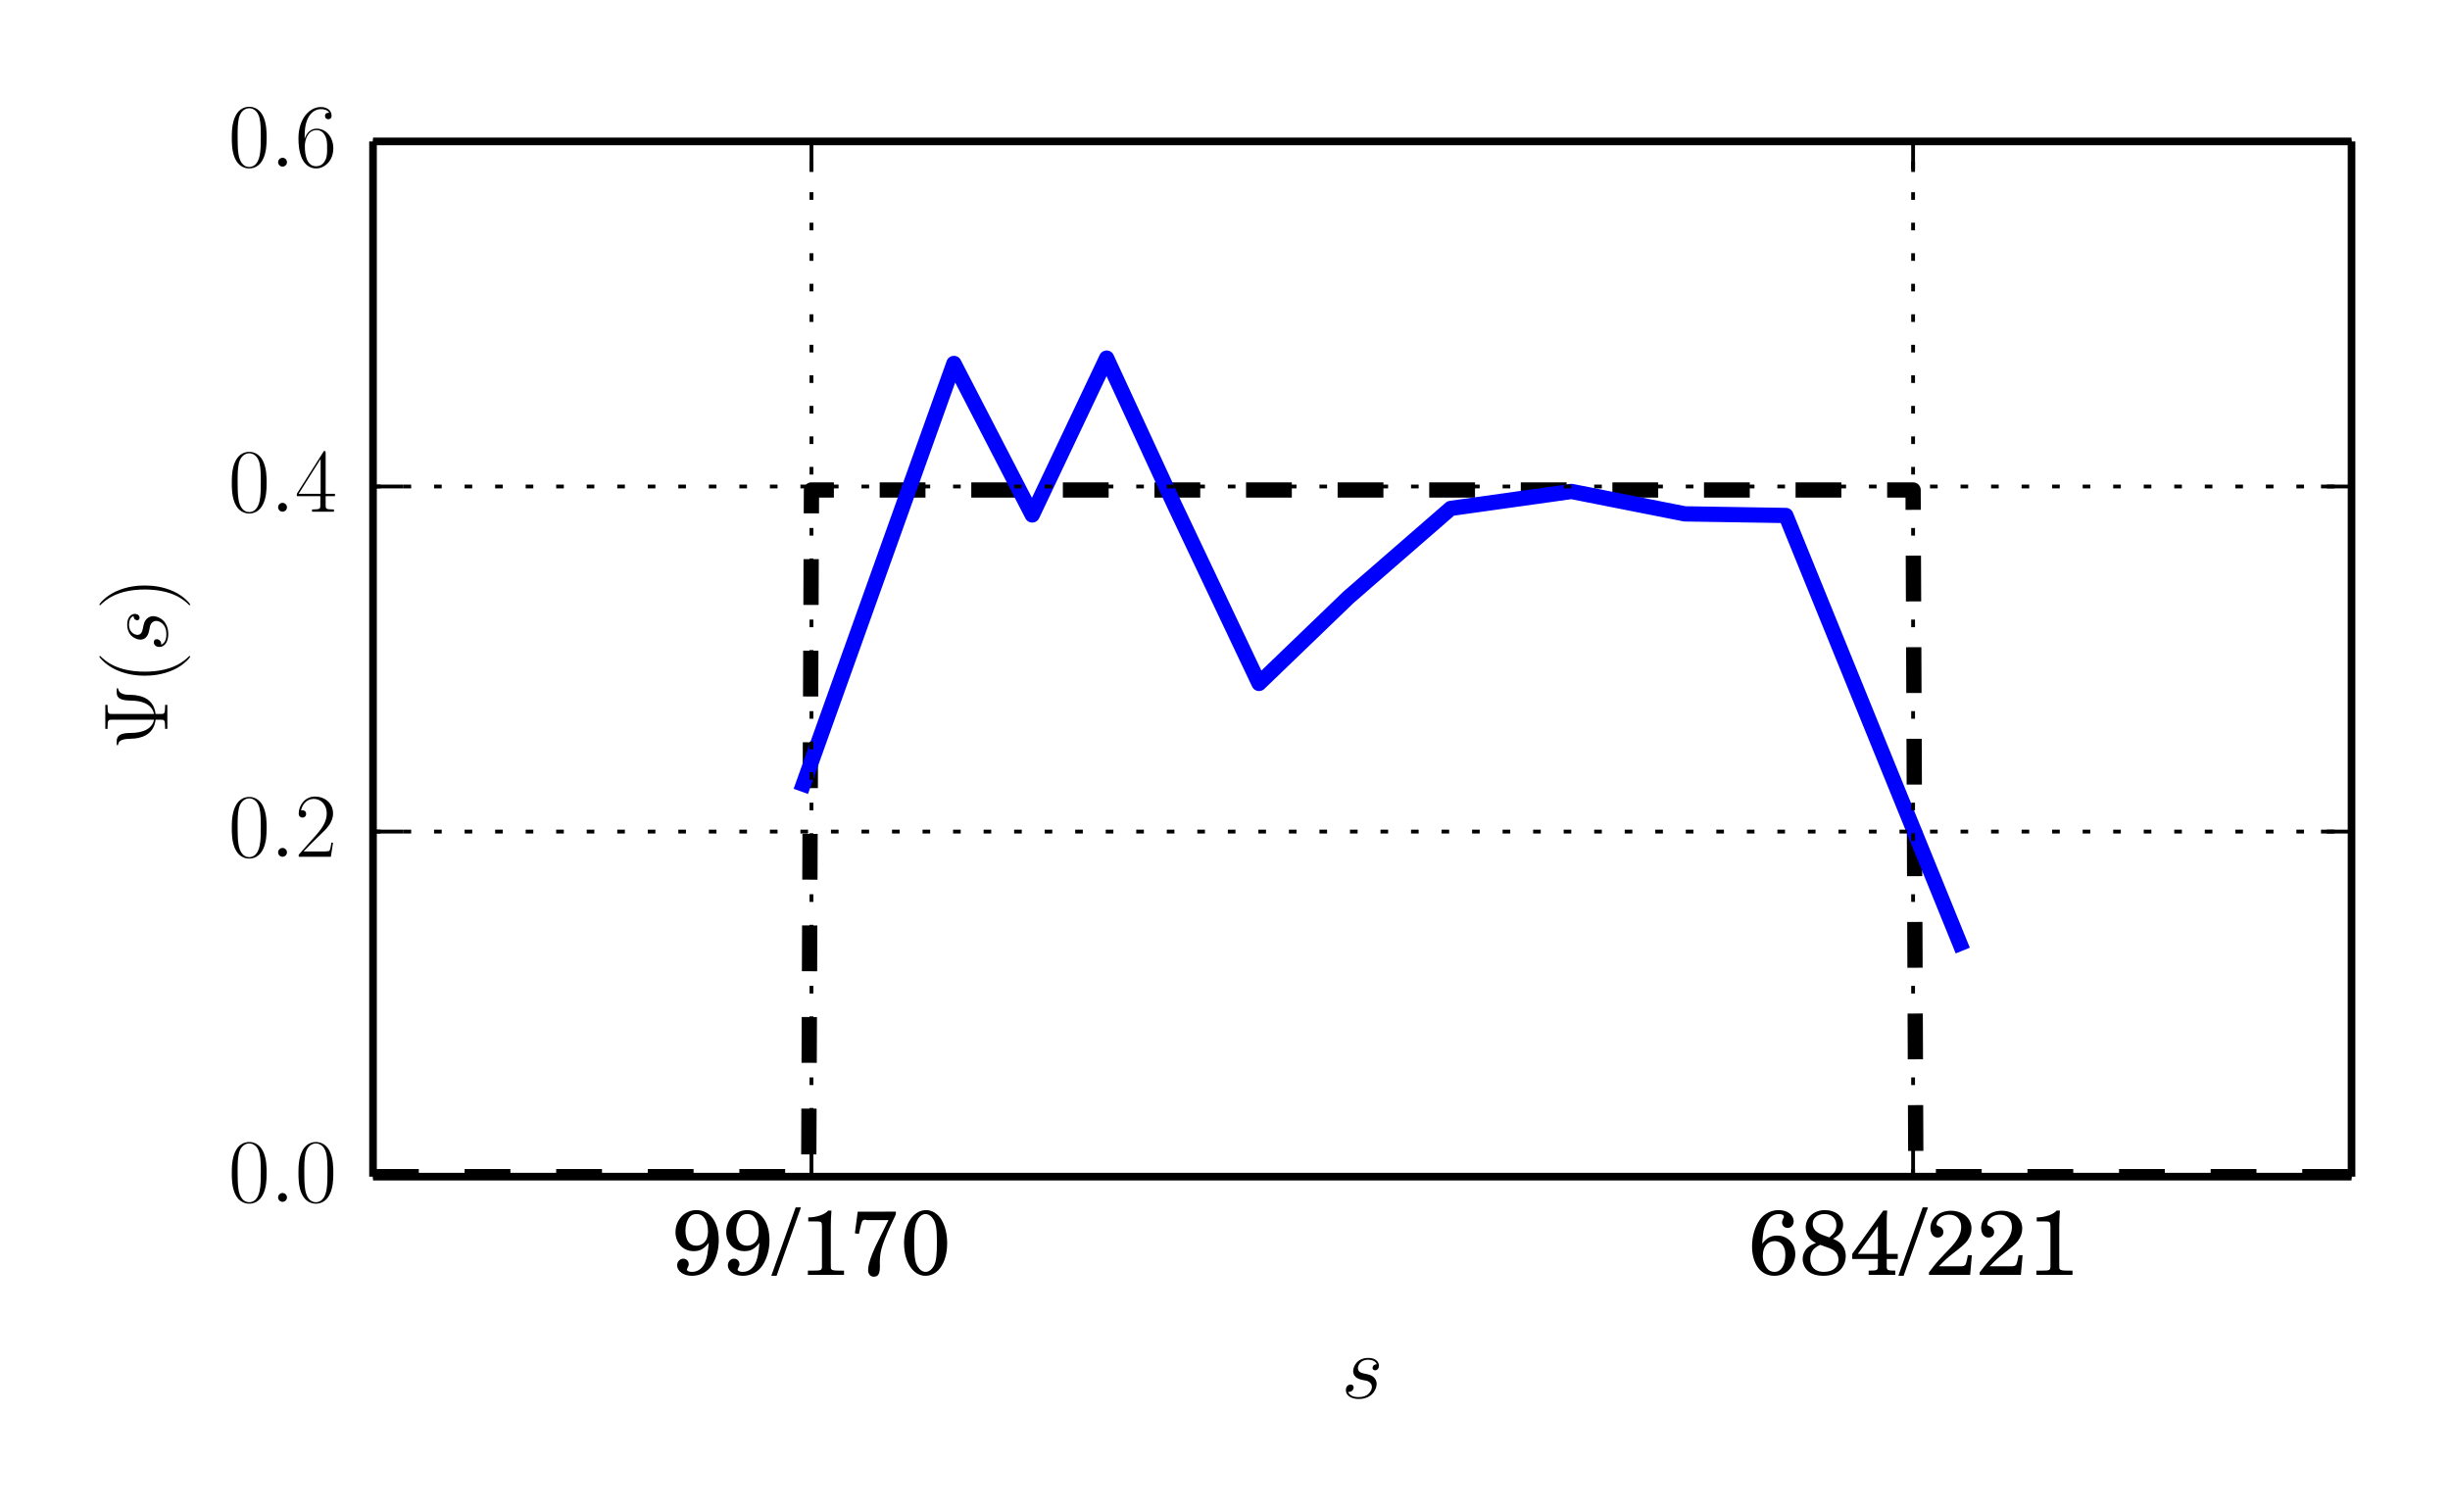
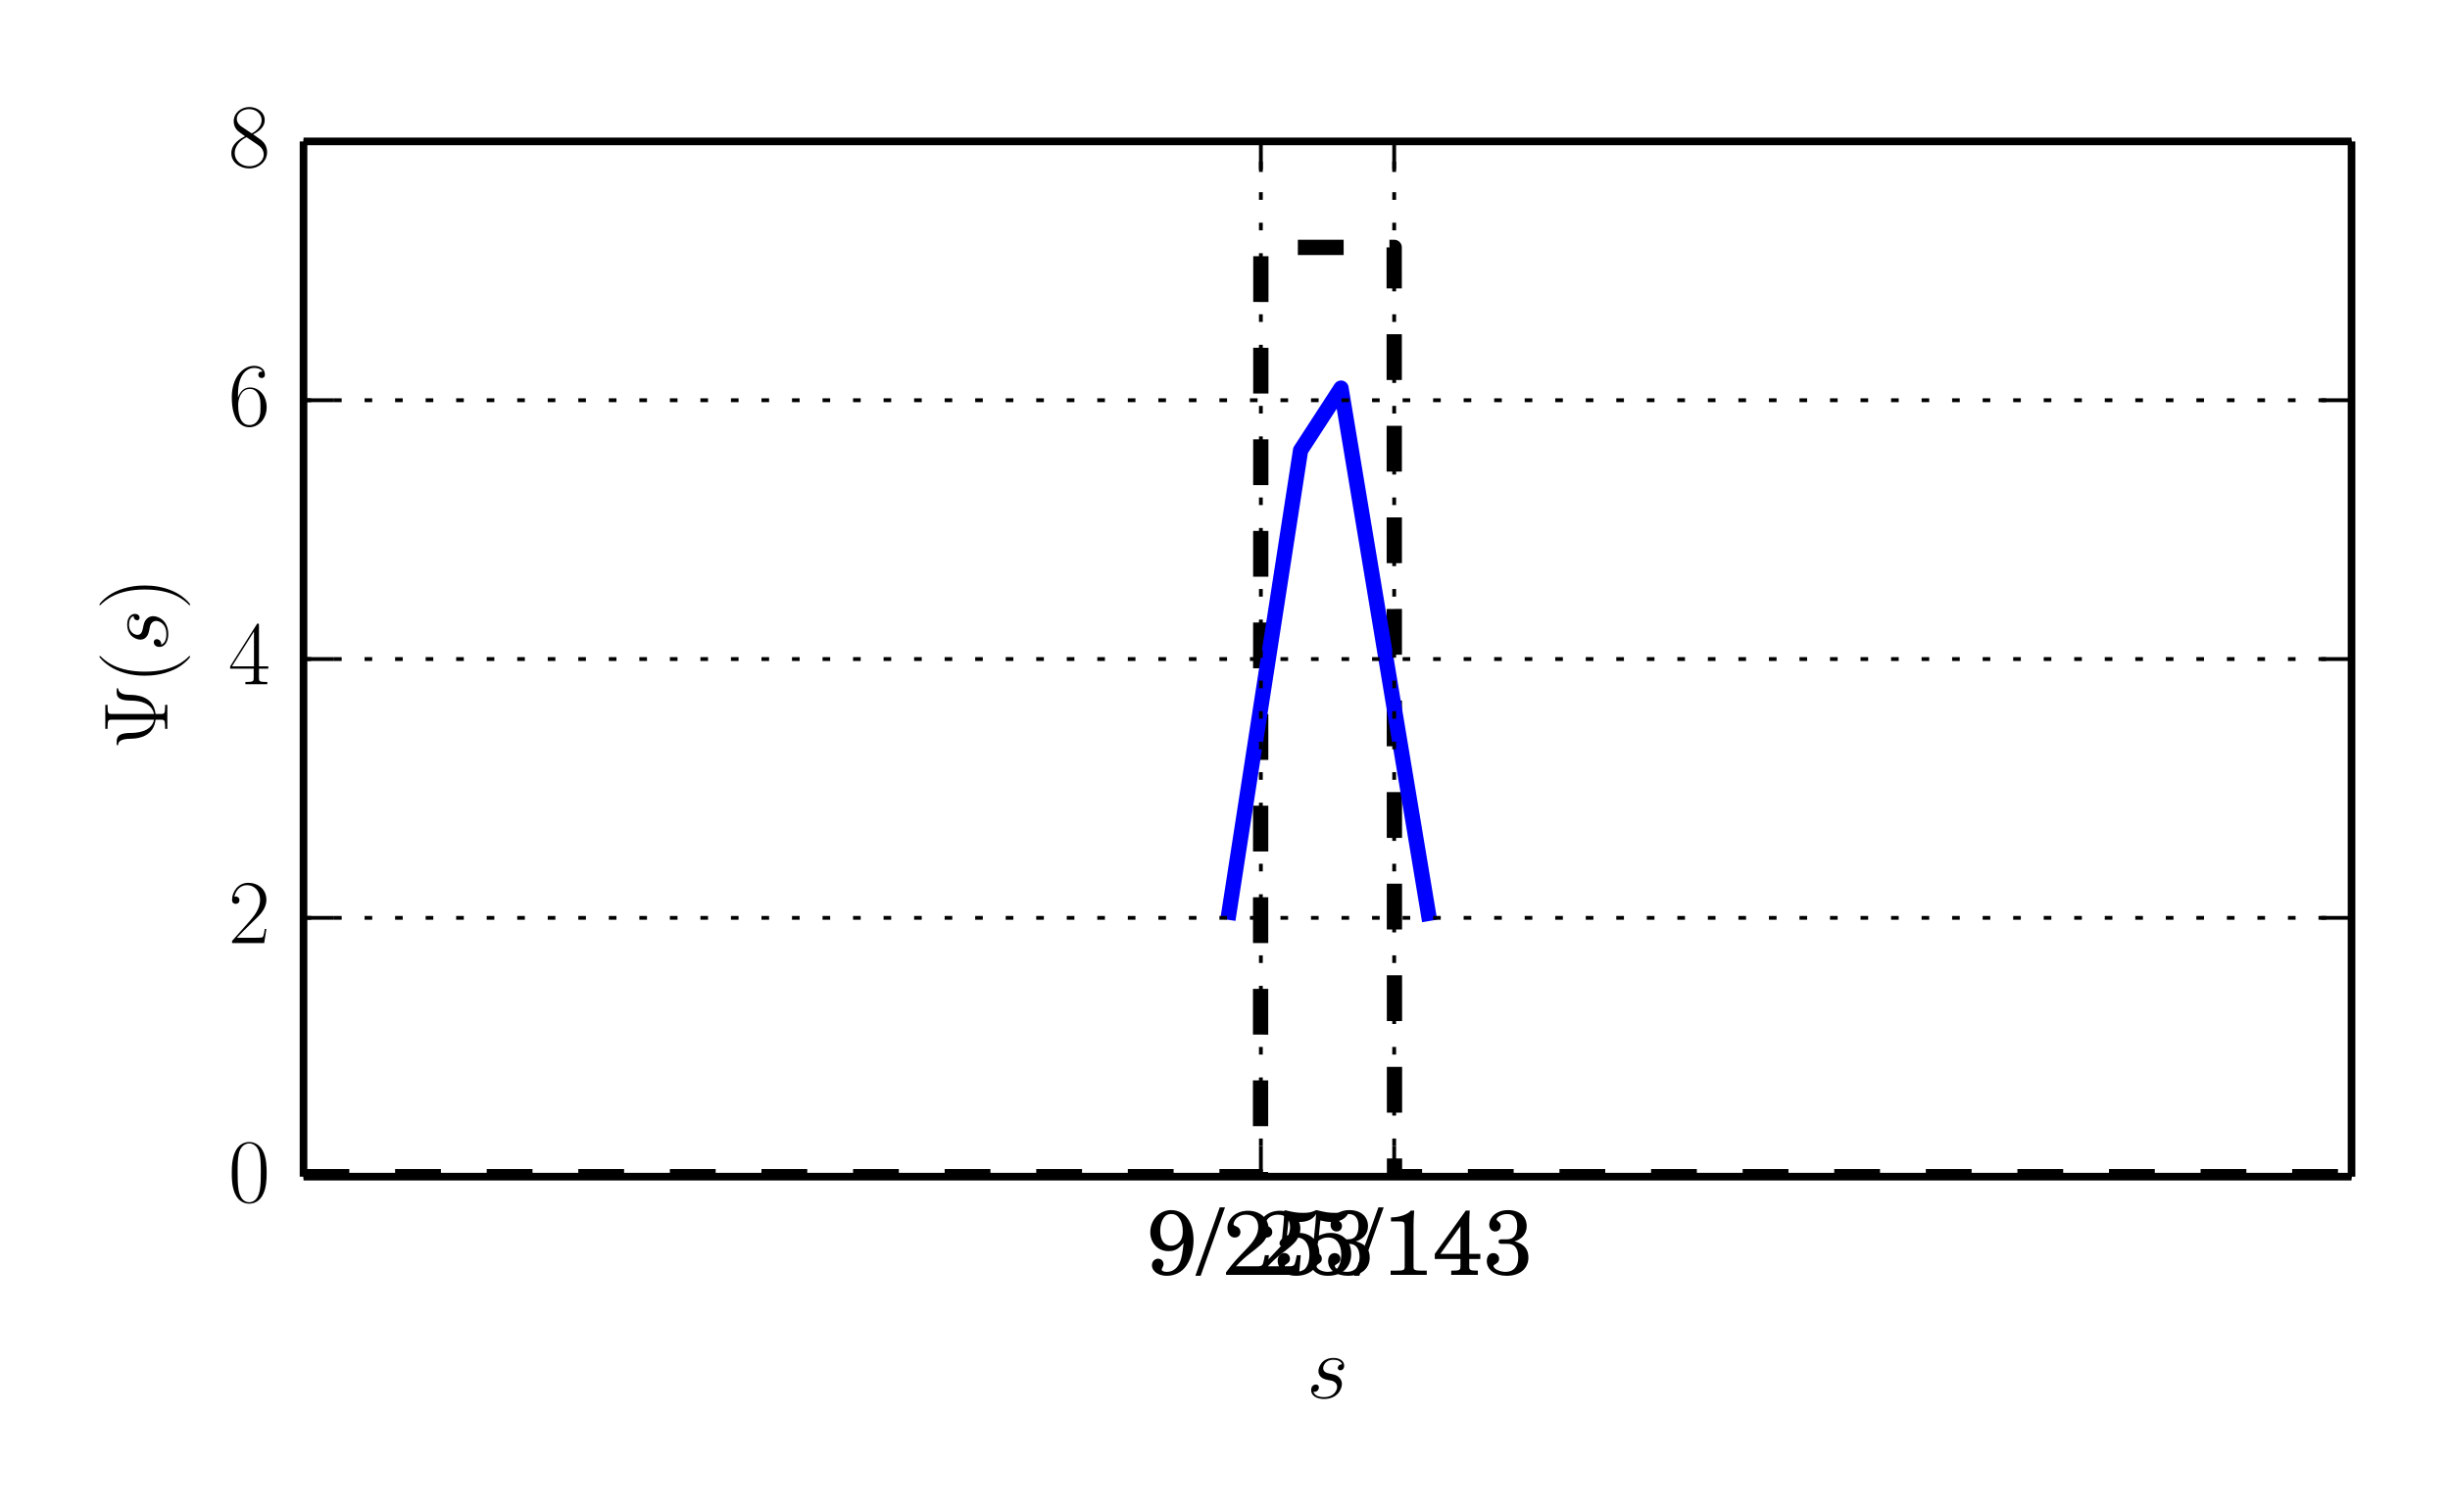
<svg xmlns="http://www.w3.org/2000/svg" xmlns:xlink="http://www.w3.org/1999/xlink" height="198pt" version="1.1" viewBox="0 0 321 198" width="321pt">
  <defs>
    <style type="text/css">
*{stroke-linecap:butt;stroke-linejoin:round;}
  </style>
  </defs>
  <g id="figure_1">
    <g id="patch_1">
      <path d=" M0 198.425 L321.059 198.425 L321.059 0 L0 0 z " style="fill:#ffffff;" />
    </g>
    <g id="axes_1">
      <g id="patch_2">
-         <path d=" M48.873 154.181 L308.099 154.181 L308.099 18.531 L48.873 18.531 z " style="fill:#ffffff;" />
+         <path d=" M39.768 154.181 L308.099 154.181 L308.099 18.531 L39.768 18.531 z " style="fill:#ffffff;" />
      </g>
      <g id="line2d_1">
-         <path clip-path="url(#pd687899212)" d=" M48.873 154.181 L105.956 154.181 L106.317 64.204 L113.914 64.204 L121.51 64.204 L129.107 64.204 L136.704 64.204 L144.3 64.204 L151.897 64.204 L159.494 64.204 L167.091 64.204 L174.687 64.204 L182.284 64.204 L189.881 64.204 L197.478 64.204 L205.074 64.204 L212.671 64.204 L220.268 64.204 L227.865 64.204 L235.461 64.204 L243.058 64.204 L250.655 64.204 L251.016 154.181 L308.099 154.181" style="fill:none;stroke:#000000;stroke-dasharray:6,6;stroke-dashoffset:0.0;stroke-width:2.0;" />
+         <path clip-path="url(#p43ea8d3ba0)" d=" M39.768 154.181 L165.156 154.181 L165.2 32.414 L166.119 32.414 L167.039 32.414 L167.958 32.414 L168.877 32.414 L169.797 32.414 L170.716 32.414 L171.635 32.414 L172.554 32.414 L173.474 32.414 L174.393 32.414 L175.312 32.414 L176.232 32.414 L177.151 32.414 L178.07 32.414 L178.99 32.414 L179.909 32.414 L180.828 32.414 L181.747 32.414 L182.667 32.414 L182.71 154.181 L308.099 154.181" style="fill:none;stroke:#000000;stroke-dasharray:6,6;stroke-dashoffset:0.0;stroke-width:2.0;" />
      </g>
      <g id="line2d_2">
-         <path clip-path="url(#pd687899212)" d=" M105.259 102.755 L124.982 47.624 L135.244 67.475 L144.992 46.923 L153.84 66.087 L164.961 89.552 L176.679 78.265 L190.077 66.617 L205.897 64.398 L220.737 67.333 L233.986 67.545 L256.785 123.629" style="fill:none;stroke:#0000ff;stroke-linecap:square;stroke-width:2.0;" />
+         <path clip-path="url(#p43ea8d3ba0)" d=" M161.034 119.527 L170.4 59.012 L175.702 50.856 L187.144 119.687" style="fill:none;stroke:#0000ff;stroke-linecap:square;stroke-width:2.0;" />
      </g>
      <g id="matplotlib.axis_1">
        <g id="xtick_1">
          <g id="line2d_3">
-             <path clip-path="url(#pd687899212)" d=" M106.317 154.181 L106.317 18.531" style="fill:none;stroke:#000000;stroke-dasharray:1,3;stroke-dashoffset:0.0;stroke-width:0.5;" />
+             <path clip-path="url(#p43ea8d3ba0)" d=" M165.2 154.181 L165.2 18.531" style="fill:none;stroke:#000000;stroke-dasharray:1,3;stroke-dashoffset:0.0;stroke-width:0.5;" />
          </g>
          <g id="line2d_4">
            <defs>
              <path d=" M0 0 L0 -4" id="mc7db9fdffb" style="stroke:#000000;stroke-width:0.5;" />
            </defs>
            <g>
-               <use style="stroke:#000000;stroke-width:0.5;" x="106.317" xlink:href="#mc7db9fdffb" y="154.181" />
+               <use style="stroke:#000000;stroke-width:0.5;" x="165.2" xlink:href="#mc7db9fdffb" y="154.181" />
            </g>
          </g>
          <g id="line2d_5">
            <defs>
              <path d=" M0 0 L0 4" id="m5a7d422ac3" style="stroke:#000000;stroke-width:0.5;" />
            </defs>
            <g>
-               <use style="stroke:#000000;stroke-width:0.5;" x="106.317" xlink:href="#m5a7d422ac3" y="18.531" />
+               <use style="stroke:#000000;stroke-width:0.5;" x="165.2" xlink:href="#m5a7d422ac3" y="18.531" />
            </g>
          </g>
          <g id="text_1">
            <defs>
-               <path d=" M32.203 70.5 C28.797 66.234 19.594 63 10.406 63 L10.406 58.594 L19.203 58.594 C25 58.594 25.406 58.203 25.406 52.312 L25.406 12.281 L25.406 9.375 C25.406 5.188 24.5 4.688 16.5 4.688 L10 4.688 L10 0 L49.594 0 L49.594 4.688 L44.094 4.688 C38.797 4.688 36.594 5.094 35.797 6.094 C35.094 6.781 35.094 6.781 35.094 12.312 L35.094 53.672 C35.094 58.578 35.297 63.375 35.797 70.5 z " id="Century_Schoolbook_L_Roman-49" />
+               <path d=" M16.406 59.703 C21.797 58.406 24.594 58 28.5 58 C37 58 43.203 61 46.5 66.5 C47.594 68.406 48 69.297 48 70.094 C48 70.703 47.703 71 47.203 71 C46.906 71 46.406 70.891 45.906 70.594 C41 68.484 38.297 67.984 32.594 67.984 C26.203 67.984 22.5 68.484 12 71 C11.594 62.641 10.703 52 9.297 39.656 C7.203 37.469 6.5 36.172 6.5 34.578 C6.5 32.594 7.797 31.203 9.703 31.203 C12.203 31.203 13.797 33.328 14.203 37.359 C17.703 39.891 21 41 25 41 C33.906 41 39.297 34.031 39.297 22.5 C39.297 15.734 37.594 9.953 34.594 6.828 C32.594 4.703 28.5 3.297 24.406 3.297 C18.406 3.297 12.203 6.438 12.203 9.562 C12.203 10.281 12.797 11.078 14 11.781 C17.094 13.719 18 15.031 18 17.75 C18 21.297 15.297 24.016 11.703 24.016 C7.703 24.016 4.5 20.281 4.5 15.547 C4.5 10.5 7.406 5.453 11.906 2.328 C15.297 0.109 19.406 -1 24.594 -1 C40.297 -1 50.203 8.281 50.203 23.109 C50.203 36.828 41.094 46 27.594 46 C23.406 46 20.203 45.297 14.703 43 z " id="Century_Schoolbook_L_Roman-53" />
+               <path d=" M50.5 21.562 L46.094 21.562 L45.094 16.469 C43.797 10.078 43 9.375 36.797 9.375 L14.406 9.375 C21.297 16.562 23.594 18.656 30 23.656 C39.094 30.656 43 34.156 45.297 37.141 C48.5 41.531 50.094 46.031 50.094 50.812 C50.094 62.109 40.594 70.297 27.594 70.297 C14.906 70.297 5.094 62.109 5.094 51.516 C5.094 45.234 8.297 40.938 13.094 40.938 C16.797 40.938 19.297 43.438 19.297 47.031 C19.297 49.516 17.906 51.812 15.703 52.719 C12 54.328 11.797 54.422 11.797 55.719 C11.797 57.219 12.797 59.516 14.203 61.219 C16.703 64.203 20.906 66 25.594 66 C33.797 66 38.797 60.906 38.797 52.531 C38.797 45.125 35.297 38.438 27 29.656 L21.094 23.469 C17.594 19.781 15 16.969 13.297 15.078 C9.703 10.875 7.906 8.578 3.5 2.797 L3.5 0 L48.594 0 z " id="Century_Schoolbook_L_Roman-50" />
+               <path d=" M34.594 36.812 C36 37.312 36.203 37.312 36.906 37.609 C43.906 40.562 47.906 46.266 47.906 53.484 C47.906 64.062 39.906 71 27.5 71 C15.797 71 6.906 63.969 6.906 54.719 C6.906 50.547 9.703 47.594 13.5 47.594 C17 47.594 19.406 50.047 19.406 53.719 C19.406 55.875 18.594 57.297 16.297 58.938 C15.297 59.641 15 60.156 15 60.781 C15 63.641 20.906 66.703 26.5 66.703 C33.703 66.703 37.5 62.125 37.5 53.469 C37.5 43.984 33.703 39 26.5 39 C25.594 39 24 39 22.5 39 C21.703 39 20.906 39 20.297 39 C18.203 39 17.094 38.125 17.094 36.406 C17.094 34.781 18.203 34.016 20.203 34.016 C20.5 34.016 21.297 34.016 22.594 34.016 C26.406 34.016 26.5 34.016 27.297 34.016 C34.703 34.016 38.703 28.828 38.703 19.141 C38.703 9.062 33.594 3.297 24.703 3.297 C18.406 3.297 11.594 6.641 11.594 9.688 C11.594 10.594 11.797 10.766 13.797 11.875 C16.594 13.531 17.703 15.219 17.703 17.656 C17.703 21.203 15 23.875 11.297 23.875 C7.094 23.875 4.203 20.328 4.203 15.188 C4.203 5.609 13.094 -1 25.906 -1 C40.297 -1 49.797 6.891 49.797 19.047 C49.797 28.312 44.906 33.938 34.594 36.812" id="Century_Schoolbook_L_Roman-51" />
              <path d=" M40.406 35.125 C39.094 23.062 38.594 20.062 36.797 14.969 C34.203 7.594 28.703 3.297 22 3.297 C18.703 3.297 16.406 4.297 16.406 5.797 C16.406 6.188 16.594 6.688 17 7.484 C18.203 9.875 18.406 10.484 18.406 11.859 C18.406 15.156 15.797 17.75 12.5 17.75 C8.703 17.75 5.703 14.562 5.703 10.562 C5.703 4 12.703 -1 21.906 -1 C31 -1 38.797 3.109 43.703 10.516 C48.594 17.922 51.297 27.641 51.297 37.953 C51.297 58.078 41.703 71 26.797 71 C14 71 3.906 60.359 3.906 46.797 C3.906 34.844 12.297 26.016 23.703 26.016 C30.797 26.016 35 28.328 40.406 35.125 M27.203 66.703 C34.594 66.703 39.5 59.25 39.5 48 C39.5 43.875 38.703 40.156 37.203 37.844 C34.906 34.219 31 32 26.703 32 C19.094 32 14.797 37.938 14.797 48.594 C14.797 53.422 15.906 58.156 17.797 61.172 C20.094 65.094 22.797 66.703 27.203 66.703" id="Century_Schoolbook_L_Roman-57" />
              <path d=" M24.406 74 L-2.297 -1 L3.5 -1 L30.203 74 z " id="Century_Schoolbook_L_Roman-47" />
-               <path d=" M5.906 45.594 L10.297 44.906 L12.094 52.812 C13.594 59.406 14.297 60.391 17.203 60.391 C17.703 60.391 18.594 60.391 19.406 60 C25.203 60 32.406 60 36.5 60 C37.906 60 40 60 42.703 60 L35.906 46.25 C28.406 31.297 27.594 29.609 25.094 23.484 C22.094 15.953 20.406 9.641 20.406 5.422 C20.406 0.906 22.797 -2 26.703 -2 C31.5 -2 33.406 1.281 33.297 9.891 C32.797 24.188 34.703 31.297 45.297 54.688 C46.797 57.891 48.297 60.984 49.797 64.094 C49.906 64.281 50.203 65.188 50.797 66.484 L50.797 69.375 C44.594 69.281 41.297 69.281 35.203 69.281 C26.703 69.281 19.906 69.281 9 69.281 z " id="Century_Schoolbook_L_Roman-55" />
-               <path d=" M28.406 71 C14.406 71 4.203 55.688 4.203 34.75 C4.203 14.125 14.094 -1 27.594 -1 C41.594 -1 51.406 13.625 51.406 34.438 C51.406 45.062 49.203 53.875 45 60.781 C41.094 67.094 34.703 71 28.406 71 M27.703 66.703 C31 66.703 34.203 64.5 36.594 60.5 C39.297 55.875 40.203 49.969 40.203 36.25 C40.203 22.219 39.5 15.625 37.5 11.203 C35.203 6.297 31.594 3.297 27.797 3.297 C24.5 3.297 21.297 5.5 18.906 9.5 C16.094 14.219 15.297 20.531 15.297 36.859 C15.297 48.484 16 54.375 18 58.688 C20.297 63.797 23.906 66.703 27.703 66.703" id="Century_Schoolbook_L_Roman-48" />
-             </defs>
-             <g transform="translate(88.03764 167.0517)scale(0.12 -0.12)">
+             </defs>
+             <g transform="translate(150.2444 167.0517)scale(0.12 -0.12)">
              <use transform="scale(0.996264)" xlink:href="#Century_Schoolbook_L_Roman-57" />
-               <use transform="translate(55.39168 0.0)scale(0.996264)" xlink:href="#Century_Schoolbook_L_Roman-57" />
+               <use transform="translate(55.39168 0.0)scale(0.996264)" xlink:href="#Century_Schoolbook_L_Roman-47" />
+               <use transform="translate(83.08685 0.0)scale(0.996264)" xlink:href="#Century_Schoolbook_L_Roman-50" />
+               <use transform="translate(138.4785 0.0)scale(0.996264)" xlink:href="#Century_Schoolbook_L_Roman-53" />
+               <use transform="translate(193.8702 0.0)scale(0.996264)" xlink:href="#Century_Schoolbook_L_Roman-51" />
+             </g>
+           </g>
+         </g>
+         <g id="xtick_2">
+           <g id="line2d_6">
+             <path clip-path="url(#p43ea8d3ba0)" d=" M182.667 154.181 L182.667 18.531" style="fill:none;stroke:#000000;stroke-dasharray:1,3;stroke-dashoffset:0.0;stroke-width:0.5;" />
+           </g>
+           <g id="line2d_7">
+             <g>
+               <use style="stroke:#000000;stroke-width:0.5;" x="182.667" xlink:href="#mc7db9fdffb" y="154.181" />
+             </g>
+           </g>
+           <g id="line2d_8">
+             <g>
+               <use style="stroke:#000000;stroke-width:0.5;" x="182.667" xlink:href="#m5a7d422ac3" y="18.531" />
+             </g>
+           </g>
+           <g id="text_2">
+             <defs>
+               <path d=" M36.797 70.5 L2.797 23 L2.797 17.406 L30.906 17.406 L30.906 12.25 L30.906 9.359 C30.906 5.188 30 4.688 21.906 4.688 L20.797 4.688 L20.797 0 L50 0 L50 4.688 L49.594 4.688 C41.5 4.688 40.594 5.188 40.594 9.359 L40.594 12.25 L40.594 17.406 L52.703 17.406 L52.703 23 L40.594 23 L40.594 50.406 C40.594 62.969 40.594 62.969 41.094 70.5 z  M30.906 23 L8.906 23 L30.906 53.422 z " id="Century_Schoolbook_L_Roman-52" />
+               <path d=" M32.203 70.5 C28.797 66.234 19.594 63 10.406 63 L10.406 58.594 L19.203 58.594 C25 58.594 25.406 58.203 25.406 52.312 L25.406 12.281 L25.406 9.375 C25.406 5.188 24.5 4.688 16.5 4.688 L10 4.688 L10 0 L49.594 0 L49.594 4.688 L44.094 4.688 C38.797 4.688 36.594 5.094 35.797 6.094 C35.094 6.781 35.094 6.781 35.094 12.312 L35.094 53.672 C35.094 58.578 35.297 63.375 35.797 70.5 z " id="Century_Schoolbook_L_Roman-49" />
+             </defs>
+             <g transform="translate(164.3876 167.0517)scale(0.12 -0.12)">
+               <use transform="scale(0.996264)" xlink:href="#Century_Schoolbook_L_Roman-50" />
+               <use transform="translate(55.39168 0.0)scale(0.996264)" xlink:href="#Century_Schoolbook_L_Roman-53" />
              <use transform="translate(110.7834 0.0)scale(0.996264)" xlink:href="#Century_Schoolbook_L_Roman-47" />
              <use transform="translate(138.4785 0.0)scale(0.996264)" xlink:href="#Century_Schoolbook_L_Roman-49" />
-               <use transform="translate(193.8702 0.0)scale(0.996264)" xlink:href="#Century_Schoolbook_L_Roman-55" />
-               <use transform="translate(249.2619 0.0)scale(0.996264)" xlink:href="#Century_Schoolbook_L_Roman-48" />
-             </g>
-           </g>
-         </g>
-         <g id="xtick_2">
-           <g id="line2d_6">
-             <path clip-path="url(#pd687899212)" d=" M250.655 154.181 L250.655 18.531" style="fill:none;stroke:#000000;stroke-dasharray:1,3;stroke-dashoffset:0.0;stroke-width:0.5;" />
-           </g>
-           <g id="line2d_7">
-             <g>
-               <use style="stroke:#000000;stroke-width:0.5;" x="250.655" xlink:href="#mc7db9fdffb" y="154.181" />
-             </g>
-           </g>
-           <g id="line2d_8">
-             <g>
-               <use style="stroke:#000000;stroke-width:0.5;" x="250.655" xlink:href="#m5a7d422ac3" y="18.531" />
-             </g>
-           </g>
-           <g id="text_2">
-             <defs>
-               <path d=" M15.297 34.141 C16.297 46.812 16.797 50.172 19 55.344 C21.906 62.547 27.203 66.703 33.5 66.703 C37 66.703 39.094 65.578 39.094 63.75 C39.094 63.328 39 63.016 38.594 62.297 C37.594 60.359 37.094 58.938 37.094 57.5 C37.094 54.031 39.703 51.469 43.203 51.469 C47 51.469 49.797 54.531 49.797 58.797 C49.797 65.812 42.797 71 33.406 71 C25.203 71 17.5 67.094 12.703 60.391 C7.297 52.672 4.203 42.266 4.203 31.344 C4.203 11.828 13.797 -1 28.594 -1 C35.094 -1 40.5 1.188 44.703 5.547 C49 9.906 51.594 16.438 51.594 22.688 C51.594 34.375 43.094 43.094 31.797 43.094 C25 43.094 20 40.406 15.297 34.141 M29.094 37 C36.297 37 40.703 31.375 40.703 21.969 C40.703 10.609 36.094 3.297 28.797 3.297 C24.297 3.297 20.797 5.766 18.406 10.516 C16.797 13.578 16 16.938 16 20.594 C16 30.781 21 37 29.094 37" id="Century_Schoolbook_L_Roman-54" />
-               <path d=" M37.406 39.562 C44.906 43.672 48.406 48.578 48.406 55.078 C48.406 64.297 40 71 28.5 71 C16.297 71 7.406 62.875 7.406 51.875 C7.406 47.562 9 43.078 11.797 39.969 C13.5 37.969 15.094 36.859 18.703 34.953 C14.297 33.266 12.406 32.25 10.203 30.453 C6.297 27.234 4.094 22.438 4.094 17.328 C4.094 11.922 6.797 6.516 11 3.312 C14.906 0.5 20.297 -1 26.703 -1 C34.094 -1 40.297 1 44.406 4.703 C48.703 8.422 51.297 14.516 51.297 20.641 C51.297 26.344 49.094 31.453 45 35.062 C43 36.75 41.203 37.875 37.406 39.562 M26.703 43.469 C18.594 46.469 15.094 50.281 15.094 56.094 C15.094 62.391 20.297 66.703 28.203 66.703 C35.906 66.703 41 61.797 41 54.484 C41 49.281 39 45.875 33.297 41.062 z  M32.5 29.641 C40.094 26.938 43.297 23.031 43.297 16.422 C43.297 8.406 37 3.297 27.203 3.297 C17.906 3.297 12.406 8.5 12.406 17.312 C12.406 24.828 15.5 29.344 23.297 32.953 z " id="Century_Schoolbook_L_Roman-56" />
-               <path d=" M36.797 70.5 L2.797 23 L2.797 17.406 L30.906 17.406 L30.906 12.25 L30.906 9.359 C30.906 5.188 30 4.688 21.906 4.688 L20.797 4.688 L20.797 0 L50 0 L50 4.688 L49.594 4.688 C41.5 4.688 40.594 5.188 40.594 9.359 L40.594 12.25 L40.594 17.406 L52.703 17.406 L52.703 23 L40.594 23 L40.594 50.406 C40.594 62.969 40.594 62.969 41.094 70.5 z  M30.906 23 L8.906 23 L30.906 53.422 z " id="Century_Schoolbook_L_Roman-52" />
-               <path d=" M50.5 21.562 L46.094 21.562 L45.094 16.469 C43.797 10.078 43 9.375 36.797 9.375 L14.406 9.375 C21.297 16.562 23.594 18.656 30 23.656 C39.094 30.656 43 34.156 45.297 37.141 C48.5 41.531 50.094 46.031 50.094 50.812 C50.094 62.109 40.594 70.297 27.594 70.297 C14.906 70.297 5.094 62.109 5.094 51.516 C5.094 45.234 8.297 40.938 13.094 40.938 C16.797 40.938 19.297 43.438 19.297 47.031 C19.297 49.516 17.906 51.812 15.703 52.719 C12 54.328 11.797 54.422 11.797 55.719 C11.797 57.219 12.797 59.516 14.203 61.219 C16.703 64.203 20.906 66 25.594 66 C33.797 66 38.797 60.906 38.797 52.531 C38.797 45.125 35.297 38.438 27 29.656 L21.094 23.469 C17.594 19.781 15 16.969 13.297 15.078 C9.703 10.875 7.906 8.578 3.5 2.797 L3.5 0 L48.594 0 z " id="Century_Schoolbook_L_Roman-50" />
-             </defs>
-             <g transform="translate(229.052 167.0517)scale(0.12 -0.12)">
-               <use transform="scale(0.996264)" xlink:href="#Century_Schoolbook_L_Roman-54" />
-               <use transform="translate(55.39168 0.0)scale(0.996264)" xlink:href="#Century_Schoolbook_L_Roman-56" />
-               <use transform="translate(110.7834 0.0)scale(0.996264)" xlink:href="#Century_Schoolbook_L_Roman-52" />
-               <use transform="translate(166.175 0.0)scale(0.996264)" xlink:href="#Century_Schoolbook_L_Roman-47" />
-               <use transform="translate(193.8702 0.0)scale(0.996264)" xlink:href="#Century_Schoolbook_L_Roman-50" />
-               <use transform="translate(249.2619 0.0)scale(0.996264)" xlink:href="#Century_Schoolbook_L_Roman-50" />
-               <use transform="translate(304.6536 0.0)scale(0.996264)" xlink:href="#Century_Schoolbook_L_Roman-49" />
+               <use transform="translate(193.8702 0.0)scale(0.996264)" xlink:href="#Century_Schoolbook_L_Roman-52" />
+               <use transform="translate(249.2619 0.0)scale(0.996264)" xlink:href="#Century_Schoolbook_L_Roman-51" />
            </g>
          </g>
        </g>
        <g id="text_3">
          <defs>
            <path d=" M22.797 20 C24.5 19.703 27.203 19.109 27.797 19 C29.094 18.625 33.594 17.031 33.594 12.234 C33.594 9.156 30.797 1.094 19.203 1.094 C17.094 1.094 9.594 1.094 7.594 6.812 C11.594 6.312 13.594 9.422 13.594 11.641 C13.594 13.75 12.203 14.844 10.203 14.844 C8 14.844 5.094 13.141 5.094 8.625 C5.094 2.703 11.094 -1 19.094 -1 C34.297 -1 38.797 10.172 38.797 15.375 C38.797 16.859 38.797 19.656 35.594 22.844 C33.094 25.25 30.703 25.75 25.297 26.844 C22.594 27.438 18.297 28.344 18.297 32.828 C18.297 34.828 20.094 42.016 29.594 42.016 C33.797 42.016 37.906 40.453 38.906 37 C34.5 37 34.297 33.203 34.297 33.109 C34.297 31 36.203 30.406 37.094 30.406 C38.5 30.406 41.297 31.484 41.297 35.641 C41.297 39.766 37.5 44 29.703 44 C16.594 44 13.094 33.75 13.094 29.672 C13.094 22.094 20.5 20.5 22.797 20" id="CMMI12-115" />
          </defs>
-           <g transform="translate(175.7288 183.1938)scale(0.12 -0.12)">
+           <g transform="translate(171.1764 183.1938)scale(0.12 -0.12)">
            <use transform="scale(0.996264)" xlink:href="#CMMI12-115" />
          </g>
        </g>
      </g>
      <g id="matplotlib.axis_2">
        <g id="ytick_1">
          <g id="line2d_9">
-             <path clip-path="url(#pd687899212)" d=" M48.873 154.181 L308.099 154.181" style="fill:none;stroke:#000000;stroke-dasharray:1,3;stroke-dashoffset:0.0;stroke-width:0.5;" />
+             <path clip-path="url(#p43ea8d3ba0)" d=" M39.768 154.181 L308.099 154.181" style="fill:none;stroke:#000000;stroke-dasharray:1,3;stroke-dashoffset:0.0;stroke-width:0.5;" />
          </g>
          <g id="line2d_10">
            <defs>
              <path d=" M0 0 L4 0" id="md7965d1ba0" style="stroke:#000000;stroke-width:0.5;" />
            </defs>
            <g>
-               <use style="stroke:#000000;stroke-width:0.5;" x="48.873" xlink:href="#md7965d1ba0" y="154.181" />
+               <use style="stroke:#000000;stroke-width:0.5;" x="39.768" xlink:href="#md7965d1ba0" y="154.181" />
            </g>
          </g>
          <g id="line2d_11">
            <defs>
              <path d=" M0 0 L-4 0" id="md9a1c1a7cd" style="stroke:#000000;stroke-width:0.5;" />
            </defs>
            <g>
              <use style="stroke:#000000;stroke-width:0.5;" x="308.099" xlink:href="#md9a1c1a7cd" y="154.181" />
            </g>
          </g>
          <g id="text_4">
            <defs>
              <path d=" M42 31.641 C42 37.75 41.906 48.125 37.703 56.109 C34 63.109 28.094 65.594 22.906 65.594 C18.094 65.594 12 63.406 8.203 56.203 C4.203 48.719 3.797 39.438 3.797 31.641 C3.797 25.953 3.906 17.281 7 9.672 C11.297 -0.609 19 -2 22.906 -2 C27.5 -2 34.5 -0.109 38.594 9.375 C41.594 16.281 42 24.359 42 31.641 M22.906 -0.406 C16.5 -0.406 12.703 5.078 11.297 12.688 C10.203 18.562 10.203 27.156 10.203 32.75 C10.203 40.438 10.203 46.828 11.5 52.922 C13.406 61.391 19 64 22.906 64 C27 64 32.297 61.297 34.203 53.125 C35.5 47.438 35.594 40.734 35.594 32.75 C35.594 26.25 35.594 18.266 34.406 12.375 C32.297 1.484 26.406 -0.406 22.906 -0.406" id="CMR17-48" />
-               <path d=" M18.406 4.797 C18.406 7.688 16 9.672 13.594 9.672 C10.703 9.672 8.703 7.281 8.703 4.891 C8.703 2 11.094 0 13.5 0 C16.406 0 18.406 2.391 18.406 4.797" id="CMMI12-58" />
            </defs>
            <g transform="translate(29.91517 157.4806)scale(0.12 -0.12)">
              <use transform="scale(0.996264)" xlink:href="#CMR17-48" />
-               <use transform="translate(45.69048 0.0)scale(0.996264)" xlink:href="#CMMI12-58" />
-               <use transform="translate(72.78765 0.0)scale(0.996264)" xlink:href="#CMR17-48" />
            </g>
          </g>
        </g>
        <g id="ytick_2">
          <g id="line2d_12">
-             <path clip-path="url(#pd687899212)" d=" M48.873 108.964 L308.099 108.964" style="fill:none;stroke:#000000;stroke-dasharray:1,3;stroke-dashoffset:0.0;stroke-width:0.5;" />
+             <path clip-path="url(#p43ea8d3ba0)" d=" M39.768 120.269 L308.099 120.269" style="fill:none;stroke:#000000;stroke-dasharray:1,3;stroke-dashoffset:0.0;stroke-width:0.5;" />
          </g>
          <g id="line2d_13">
            <g>
-               <use style="stroke:#000000;stroke-width:0.5;" x="48.873" xlink:href="#md7965d1ba0" y="108.964" />
+               <use style="stroke:#000000;stroke-width:0.5;" x="39.768" xlink:href="#md7965d1ba0" y="120.269" />
            </g>
          </g>
          <g id="line2d_14">
            <g>
-               <use style="stroke:#000000;stroke-width:0.5;" x="308.099" xlink:href="#md9a1c1a7cd" y="108.964" />
+               <use style="stroke:#000000;stroke-width:0.5;" x="308.099" xlink:href="#md9a1c1a7cd" y="120.269" />
            </g>
          </g>
          <g id="text_5">
            <defs>
              <path d=" M41.703 15.453 L39.906 15.453 C38.906 8.375 38.094 7.172 37.703 6.562 C37.203 5.766 30 5.766 28.594 5.766 L9.406 5.766 C13 9.672 20 16.75 28.5 24.953 C34.594 30.734 41.703 37.531 41.703 47.422 C41.703 59.219 32.297 66 21.797 66 C10.797 66 4.094 56.312 4.094 47.344 C4.094 43.438 7 42.938 8.203 42.938 C9.203 42.938 12.203 43.547 12.203 47.031 C12.203 50.109 9.594 51 8.203 51 C7.594 51 7 50.906 6.594 50.703 C8.5 59.219 14.297 63.406 20.406 63.406 C29.094 63.406 34.797 56.516 34.797 47.422 C34.797 38.734 29.703 31.25 24 24.75 L4.094 2.281 L4.094 0 L39.297 0 z " id="CMR17-50" />
            </defs>
-             <g transform="translate(29.91517 112.264)scale(0.12 -0.12)">
-               <use transform="scale(0.996264)" xlink:href="#CMR17-48" />
-               <use transform="translate(45.69048 0.0)scale(0.996264)" xlink:href="#CMMI12-58" />
-               <use transform="translate(72.78765 0.0)scale(0.996264)" xlink:href="#CMR17-50" />
+             <g transform="translate(29.91517 123.5681)scale(0.12 -0.12)">
+               <use transform="scale(0.996264)" xlink:href="#CMR17-50" />
            </g>
          </g>
        </g>
        <g id="ytick_3">
          <g id="line2d_15">
-             <path clip-path="url(#pd687899212)" d=" M48.873 63.748 L308.099 63.748" style="fill:none;stroke:#000000;stroke-dasharray:1,3;stroke-dashoffset:0.0;stroke-width:0.5;" />
+             <path clip-path="url(#p43ea8d3ba0)" d=" M39.768 86.356 L308.099 86.356" style="fill:none;stroke:#000000;stroke-dasharray:1,3;stroke-dashoffset:0.0;stroke-width:0.5;" />
          </g>
          <g id="line2d_16">
            <g>
-               <use style="stroke:#000000;stroke-width:0.5;" x="48.873" xlink:href="#md7965d1ba0" y="63.748" />
+               <use style="stroke:#000000;stroke-width:0.5;" x="39.768" xlink:href="#md7965d1ba0" y="86.356" />
            </g>
          </g>
          <g id="line2d_17">
            <g>
-               <use style="stroke:#000000;stroke-width:0.5;" x="308.099" xlink:href="#md9a1c1a7cd" y="63.748" />
+               <use style="stroke:#000000;stroke-width:0.5;" x="308.099" xlink:href="#md9a1c1a7cd" y="86.356" />
            </g>
          </g>
          <g id="text_6">
            <defs>
              <path d=" M33.594 64.328 C33.594 66.406 33.5 66.5 31.703 66.5 L2 19.594 L2 17 L27.797 17 L27.797 7.141 C27.797 3.5 27.594 2.5 20.594 2.5 L18.703 2.5 L18.703 0 C21.906 0 27.297 0 30.703 0 C34.094 0 39.5 0 42.703 0 L42.703 2.5 L40.797 2.5 C33.797 2.5 33.594 3.5 33.594 7.141 L33.594 17 L43.797 17 L43.797 19.594 L33.594 19.594 z  M28.094 57.766 L28.094 19.594 L4 19.594 z " id="CMR17-52" />
            </defs>
-             <g transform="translate(29.91517 67.04731)scale(0.12 -0.12)">
-               <use transform="scale(0.996264)" xlink:href="#CMR17-48" />
-               <use transform="translate(45.69048 0.0)scale(0.996264)" xlink:href="#CMMI12-58" />
-               <use transform="translate(72.78765 0.0)scale(0.996264)" xlink:href="#CMR17-52" />
+             <g transform="translate(29.91517 89.65564)scale(0.12 -0.12)">
+               <use transform="scale(0.996264)" xlink:href="#CMR17-52" />
            </g>
          </g>
        </g>
        <g id="ytick_4">
          <g id="line2d_18">
-             <path clip-path="url(#pd687899212)" d=" M48.873 18.531 L308.099 18.531" style="fill:none;stroke:#000000;stroke-dasharray:1,3;stroke-dashoffset:0.0;stroke-width:0.5;" />
+             <path clip-path="url(#p43ea8d3ba0)" d=" M39.768 52.444 L308.099 52.444" style="fill:none;stroke:#000000;stroke-dasharray:1,3;stroke-dashoffset:0.0;stroke-width:0.5;" />
          </g>
          <g id="line2d_19">
            <g>
-               <use style="stroke:#000000;stroke-width:0.5;" x="48.873" xlink:href="#md7965d1ba0" y="18.531" />
+               <use style="stroke:#000000;stroke-width:0.5;" x="39.768" xlink:href="#md7965d1ba0" y="52.444" />
            </g>
          </g>
          <g id="line2d_20">
            <g>
+               <use style="stroke:#000000;stroke-width:0.5;" x="308.099" xlink:href="#md9a1c1a7cd" y="52.444" />
+             </g>
+           </g>
+           <g id="text_7">
+             <defs>
+               <path d=" M10.594 34 C10.594 57.656 21.797 63 28.297 63 C30.406 63 35.5 62.641 37.5 59 C35.906 59 32.906 59 32.906 55.516 C32.906 52.828 35.094 51.922 36.5 51.922 C37.406 51.922 40.094 52.312 40.094 55.625 C40.094 61.781 35.094 65.297 28.203 65.297 C16.297 65.297 3.797 52.969 3.797 31 C3.797 3.953 15.094 -2 23.094 -2 C32.797 -2 42 6.672 42 20.047 C42 32.516 33.906 41.594 23.703 41.594 C17.594 41.594 13.094 37.609 10.594 30.625 z  M23.094 0.391 C10.797 0.391 10.797 18.75 10.797 22.438 C10.797 29.625 14.203 40 23.5 40 C25.203 40 30.094 40 33.406 33.125 C35.203 29.219 35.203 25.141 35.203 20.141 C35.203 14.75 35.203 10.781 33.094 6.781 C30.906 2.672 27.703 0.391 23.094 0.391" id="CMR17-54" />
+             </defs>
+             <g transform="translate(29.91517 55.74315)scale(0.12 -0.12)">
+               <use transform="scale(0.996264)" xlink:href="#CMR17-54" />
+             </g>
+           </g>
+         </g>
+         <g id="ytick_5">
+           <g id="line2d_21">
+             <path clip-path="url(#p43ea8d3ba0)" d=" M39.768 18.531 L308.099 18.531" style="fill:none;stroke:#000000;stroke-dasharray:1,3;stroke-dashoffset:0.0;stroke-width:0.5;" />
+           </g>
+           <g id="line2d_22">
+             <g>
+               <use style="stroke:#000000;stroke-width:0.5;" x="39.768" xlink:href="#md7965d1ba0" y="18.531" />
+             </g>
+           </g>
+           <g id="line2d_23">
+             <g>
              <use style="stroke:#000000;stroke-width:0.5;" x="308.099" xlink:href="#md9a1c1a7cd" y="18.531" />
            </g>
          </g>
-           <g id="text_7">
-             <defs>
-               <path d=" M10.594 34 C10.594 57.656 21.797 63 28.297 63 C30.406 63 35.5 62.641 37.5 59 C35.906 59 32.906 59 32.906 55.516 C32.906 52.828 35.094 51.922 36.5 51.922 C37.406 51.922 40.094 52.312 40.094 55.625 C40.094 61.781 35.094 65.297 28.203 65.297 C16.297 65.297 3.797 52.969 3.797 31 C3.797 3.953 15.094 -2 23.094 -2 C32.797 -2 42 6.672 42 20.047 C42 32.516 33.906 41.594 23.703 41.594 C17.594 41.594 13.094 37.609 10.594 30.625 z  M23.094 0.391 C10.797 0.391 10.797 18.75 10.797 22.438 C10.797 29.625 14.203 40 23.5 40 C25.203 40 30.094 40 33.406 33.125 C35.203 29.219 35.203 25.141 35.203 20.141 C35.203 14.75 35.203 10.781 33.094 6.781 C30.906 2.672 27.703 0.391 23.094 0.391" id="CMR17-54" />
+           <g id="text_8">
+             <defs>
+               <path d=" M27.203 35.375 C33.5 38.562 39.906 43.328 39.906 50.984 C39.906 60.031 31.094 65.297 23 65.297 C13.906 65.297 5.906 58.734 5.906 49.688 C5.906 47.203 6.5 42.922 10.406 39.141 C11.406 38.156 15.594 35.172 18.297 33.281 C13.797 30.984 3.297 25.531 3.297 14.594 C3.297 4.359 13.094 -2 22.797 -2 C33.5 -2 42.5 5.656 42.5 15.797 C42.5 24.844 36.406 29.031 32.406 31.703 z  M14.094 44.125 C13.297 44.625 9.297 47.703 9.297 52.375 C9.297 58.438 15.594 63 22.797 63 C30.703 63 36.5 57.453 36.5 50.984 C36.5 41.734 26.094 36.469 25.594 36.469 C25.5 36.469 25.406 36.469 24.594 37.078 z  M32.5 23.734 C34 22.641 38.797 19.375 38.797 13.297 C38.797 5.953 31.406 0.391 23 0.391 C13.906 0.391 7 6.844 7 14.688 C7 22.547 13.094 29.094 20 32.188 z " id="CMR17-56" />
            </defs>
            <g transform="translate(29.91517 21.83065)scale(0.12 -0.12)">
-               <use transform="scale(0.996264)" xlink:href="#CMR17-48" />
-               <use transform="translate(45.69048 0.0)scale(0.996264)" xlink:href="#CMMI12-58" />
-               <use transform="translate(72.78765 0.0)scale(0.996264)" xlink:href="#CMR17-54" />
-             </g>
-           </g>
-         </g>
-         <g id="text_8">
+               <use transform="scale(0.996264)" xlink:href="#CMR17-56" />
+             </g>
+           </g>
+         </g>
+         <g id="text_9">
          <defs>
-             <path d=" M30.594 -24.406 C30.594 -24.312 30.594 -24.109 30.297 -23.812 C25.703 -19.141 13.406 -6.391 13.406 24.672 C13.406 55.75 25.5 68.391 30.406 73.359 C30.406 73.469 30.594 73.672 30.594 73.953 C30.594 74.25 30.297 74.453 29.906 74.453 C28.797 74.453 20.297 67.078 15.406 56.125 C10.406 45.078 9 34.328 9 24.781 C9 17.609 9.703 5.469 15.703 -7.375 C20.5 -17.734 28.703 -25 29.906 -25 C30.406 -25 30.594 -24.797 30.594 -24.406" id="CMR17-40" />
            <path d=" M26.297 24.672 C26.297 31.844 25.594 43.984 19.594 56.828 C14.797 67.188 6.594 74.453 5.406 74.453 C5.094 74.453 4.703 74.344 4.703 73.859 C4.703 73.672 4.797 73.562 4.906 73.359 C9.703 68.391 21.906 55.75 21.906 24.797 C21.906 -6.281 9.797 -18.922 4.906 -23.906 C4.797 -24.094 4.703 -24.203 4.703 -24.391 C4.703 -24.891 5.094 -25 5.406 -25 C6.5 -25 15 -17.625 19.906 -6.672 C24.906 4.375 26.297 15.125 26.297 24.672" id="CMR17-41" />
            <path d=" M39 60.906 C39 64.5 39.203 65.5 46.797 65.5 L49 65.5 L49 68 C44.906 68 40.094 68 35.906 68 C31.703 68 26.797 68 22.703 68 L22.703 65.5 L24.906 65.5 C32.5 65.5 32.703 64.5 32.703 60.906 L32.703 14.594 C18.406 17.484 18.203 35.906 18.203 41.109 C18.094 50.609 15.594 55.5 9.406 55.5 L6.797 55.5 C5.203 55.5 4.703 55.5 4.703 54.703 C4.703 54.609 4.703 54 5.203 54 C8 53.5 11.797 52.906 11.906 39.5 C12 30.203 15.297 14.906 32.703 12.906 L32.703 7.109 C32.703 3.5 32.5 2.5 24.906 2.5 L22.703 2.5 L22.703 0 C26.797 0 31.703 0 35.906 0 C40.094 0 44.906 0 49 0 L49 2.5 L46.797 2.5 C39.203 2.5 39 3.5 39 7.109 L39 12.906 C59.797 15.109 60 36.047 60 41.734 C60 46.312 61 52.797 66.094 53.797 C67.094 54 67.297 54 67.297 54.641 C67.297 55.5 66.797 55.5 65.094 55.5 L62.5 55.5 C55.906 55.5 53.797 50.312 53.703 40 C53.594 29.391 50.797 17.094 39 14.594 z " id="CMR17-9" />
+             <path d=" M30.594 -24.406 C30.594 -24.312 30.594 -24.109 30.297 -23.812 C25.703 -19.141 13.406 -6.391 13.406 24.672 C13.406 55.75 25.5 68.391 30.406 73.359 C30.406 73.469 30.594 73.672 30.594 73.953 C30.594 74.25 30.297 74.453 29.906 74.453 C28.797 74.453 20.297 67.078 15.406 56.125 C10.406 45.078 9 34.328 9 24.781 C9 17.609 9.703 5.469 15.703 -7.375 C20.5 -17.734 28.703 -25 29.906 -25 C30.406 -25 30.594 -24.797 30.594 -24.406" id="CMR17-40" />
          </defs>
          <g transform="translate(21.92638 98.21769)rotate(-90.0)scale(0.12 -0.12)">
            <use transform="scale(0.996264)" xlink:href="#CMR17-9" />
            <use transform="translate(71.71479 0.0)scale(0.996264)" xlink:href="#CMR17-40" />
            <use transform="translate(106.9956 0.0)scale(0.996264)" xlink:href="#CMMI12-115" />
            <use transform="translate(152.9456 0.0)scale(0.996264)" xlink:href="#CMR17-41" />
          </g>
        </g>
      </g>
      <g id="patch_3">
-         <path d=" M48.873 154.181 L48.873 18.531" style="fill:none;stroke:#000000;" />
+         <path d=" M39.768 154.181 L308.099 154.181" style="fill:none;stroke:#000000;" />
      </g>
      <g id="patch_4">
+         <path d=" M39.768 154.181 L39.768 18.531" style="fill:none;stroke:#000000;" />
+       </g>
+       <g id="patch_5">
        <path d=" M308.099 154.181 L308.099 18.531" style="fill:none;stroke:#000000;" />
      </g>
-       <g id="patch_5">
-         <path d=" M48.873 18.531 L308.099 18.531" style="fill:none;stroke:#000000;" />
-       </g>
      <g id="patch_6">
-         <path d=" M48.873 154.181 L308.099 154.181" style="fill:none;stroke:#000000;" />
+         <path d=" M39.768 18.531 L308.099 18.531" style="fill:none;stroke:#000000;" />
      </g>
    </g>
  </g>
  <defs>
-     <clipPath id="pd687899212">
-       <rect height="135.65" width="259.226" x="48.873" y="18.531" />
+     <clipPath id="p43ea8d3ba0">
+       <rect height="135.65" width="268.331" x="39.768" y="18.531" />
    </clipPath>
  </defs>
</svg>
